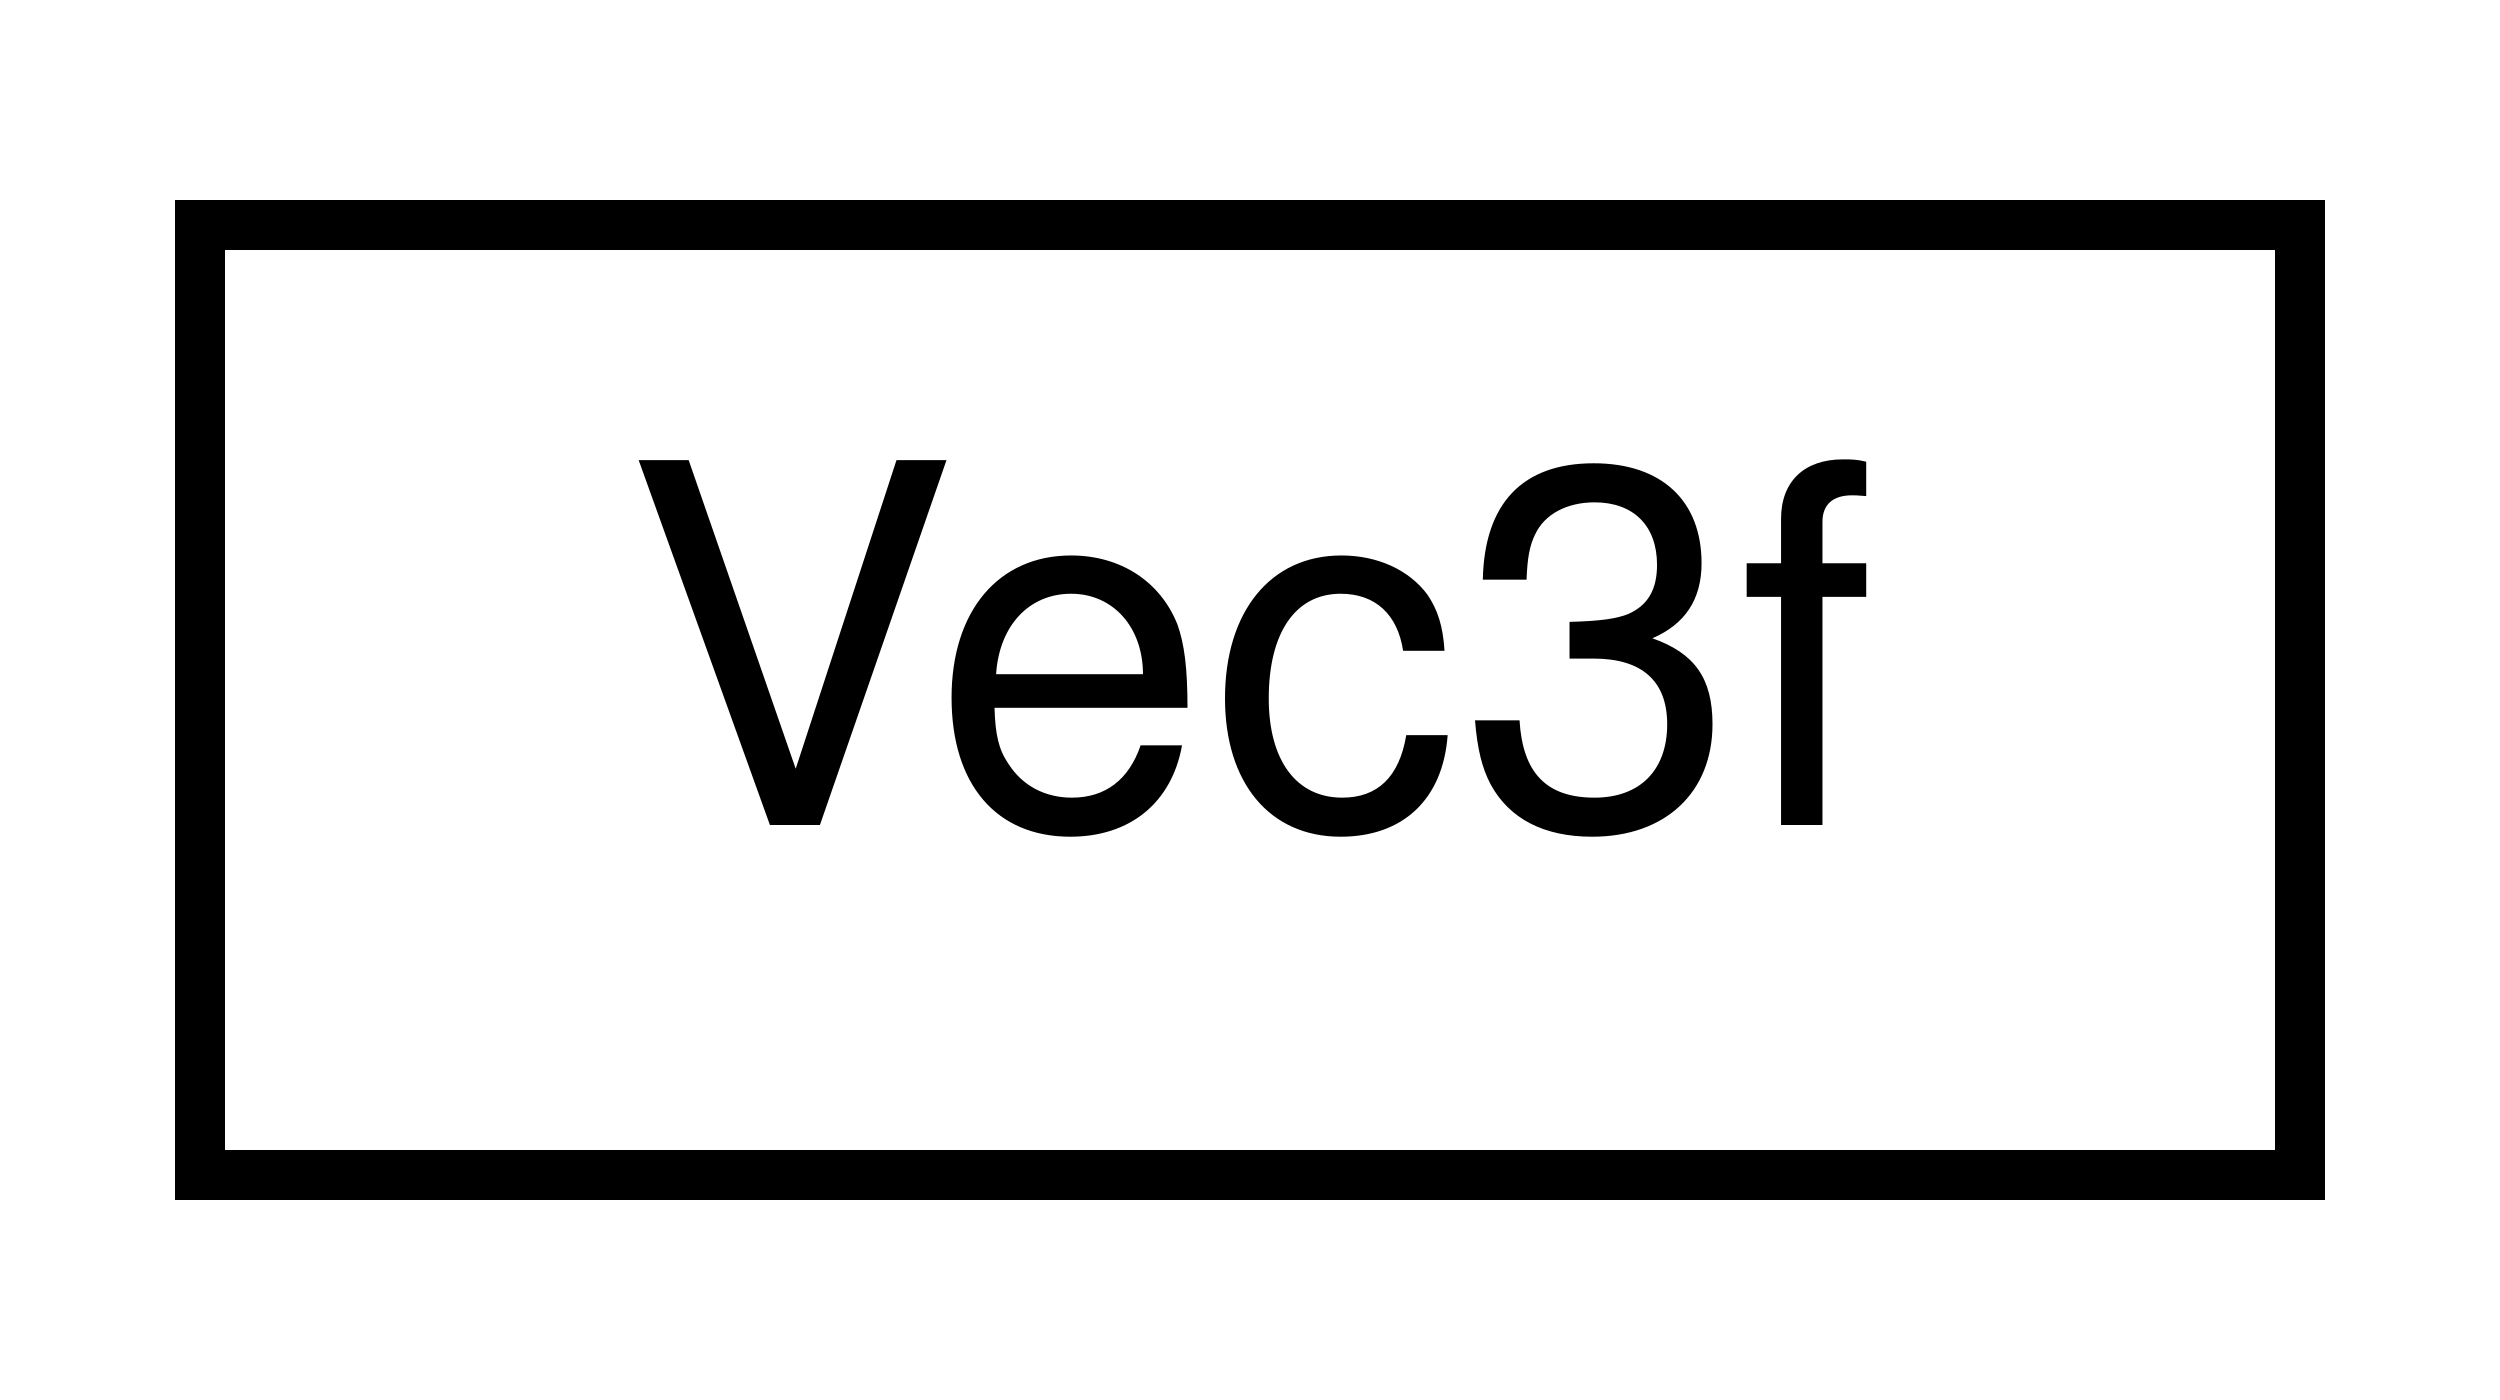
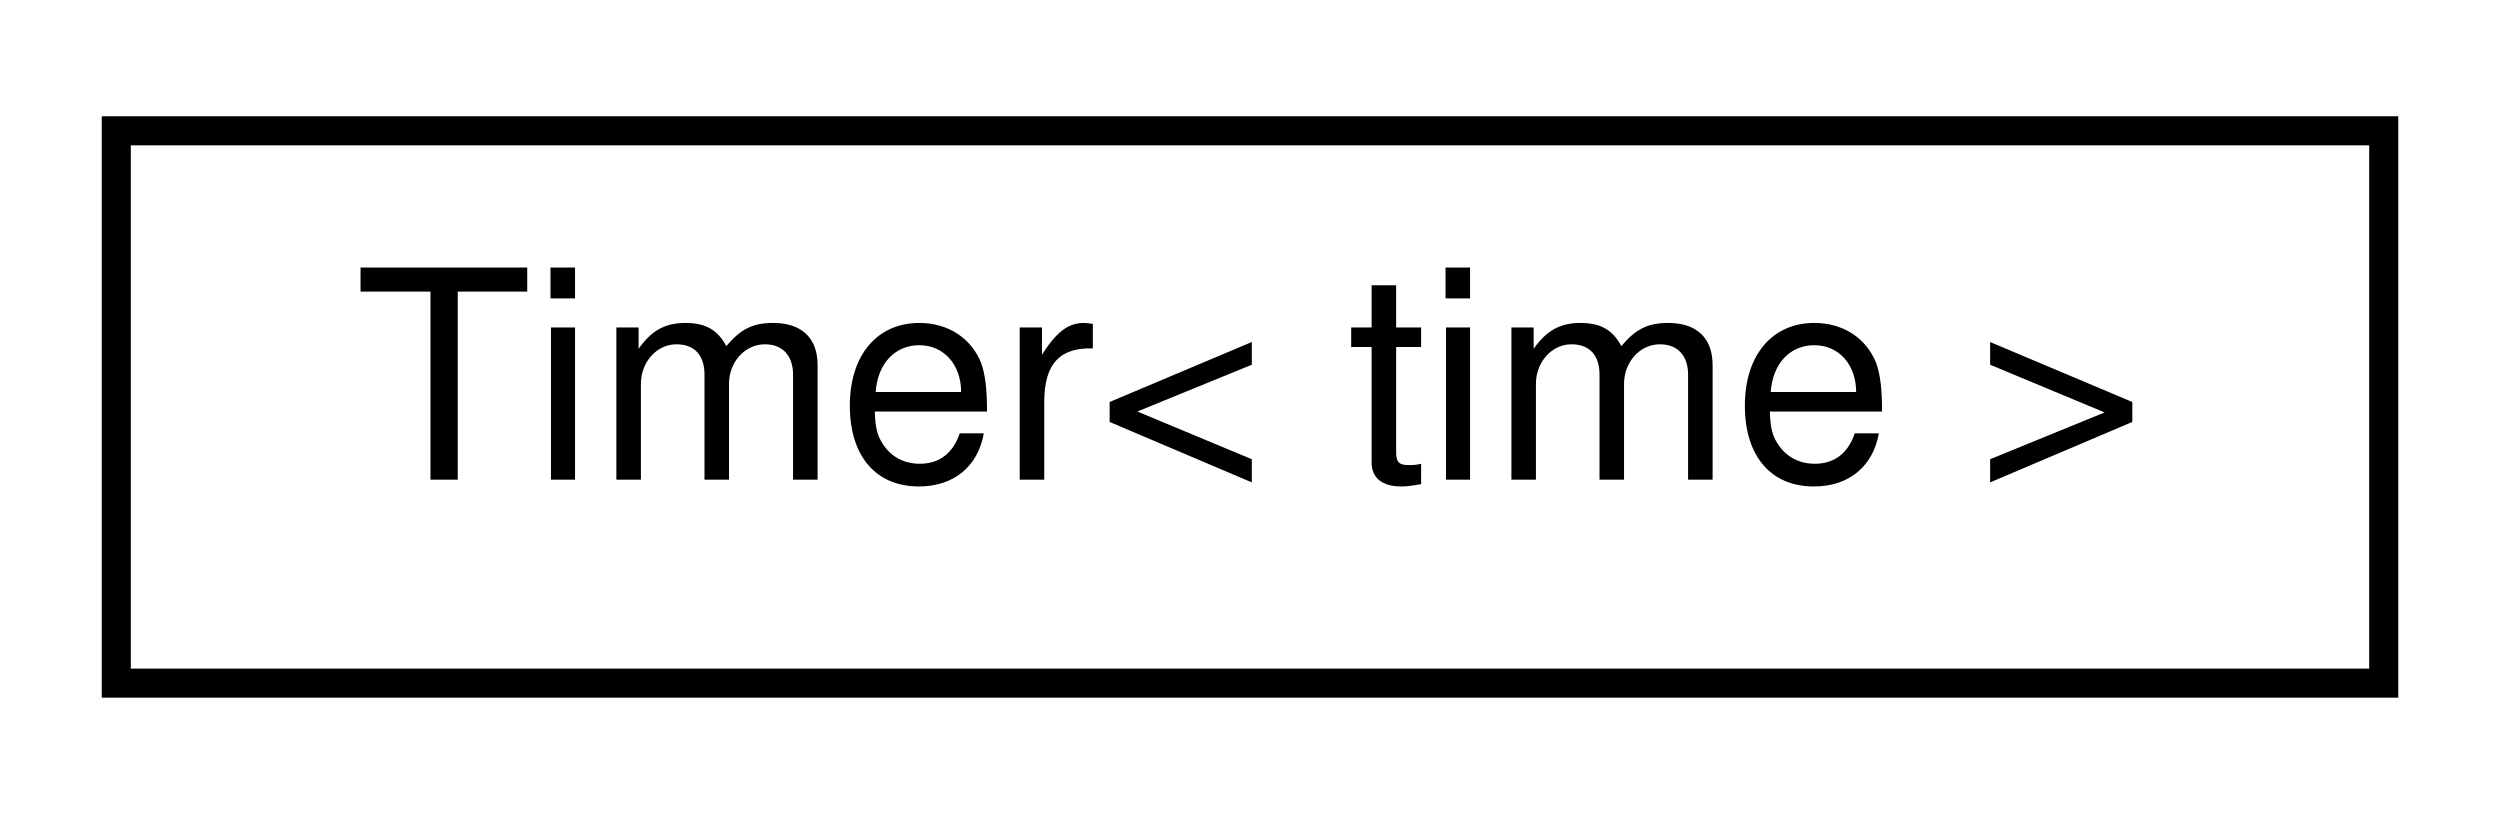
- <svg xmlns="http://www.w3.org/2000/svg" xmlns:xlink="http://www.w3.org/1999/xlink" width="50pt" height="28pt" viewBox="0.00 0.00 50.00 28.00">
+ <svg xmlns="http://www.w3.org/2000/svg" xmlns:xlink="http://www.w3.org/1999/xlink" width="86pt" height="28pt" viewBox="0.00 0.00 86.00 28.00">
  <g id="graph0" class="graph" transform="scale(1 1) rotate(0) translate(4 24)">
-     <polygon fill="#ffffff" stroke="transparent" points="-4,4 -4,-24 46,-24 46,4 -4,4" />
+     <polygon fill="#ffffff" stroke="transparent" points="-4,4 -4,-24 82,-24 82,4 -4,4" />
    <g id="node1" class="node">
      <g id="a_node1">
-         <a xlink:href="d0/dc7/structVec3f.html" target="_top" xlink:title="Type for 3D vectors of floating point numbers.">
-           <polygon fill="#ffffff" stroke="#000000" points="0,-.5 0,-19.5 42,-19.5 42,-.5 0,-.5" />
-           <text text-anchor="middle" x="21" y="-7.5" font-family="Helvetica,sans-Serif" font-size="10.00" fill="#000000">Vec3f</text>
+         <a xlink:href="dc/dea/classTimer.html" target="_top" xlink:title="A class for easily managing timed events.">
+           <polygon fill="#ffffff" stroke="#000000" points="0,-.5 0,-19.5 78,-19.5 78,-.5 0,-.5" />
+           <text text-anchor="middle" x="39" y="-7.5" font-family="Helvetica,sans-Serif" font-size="10.00" fill="#000000">Timer&lt; time &gt;</text>
        </a>
      </g>
    </g>
  </g>
</svg>
